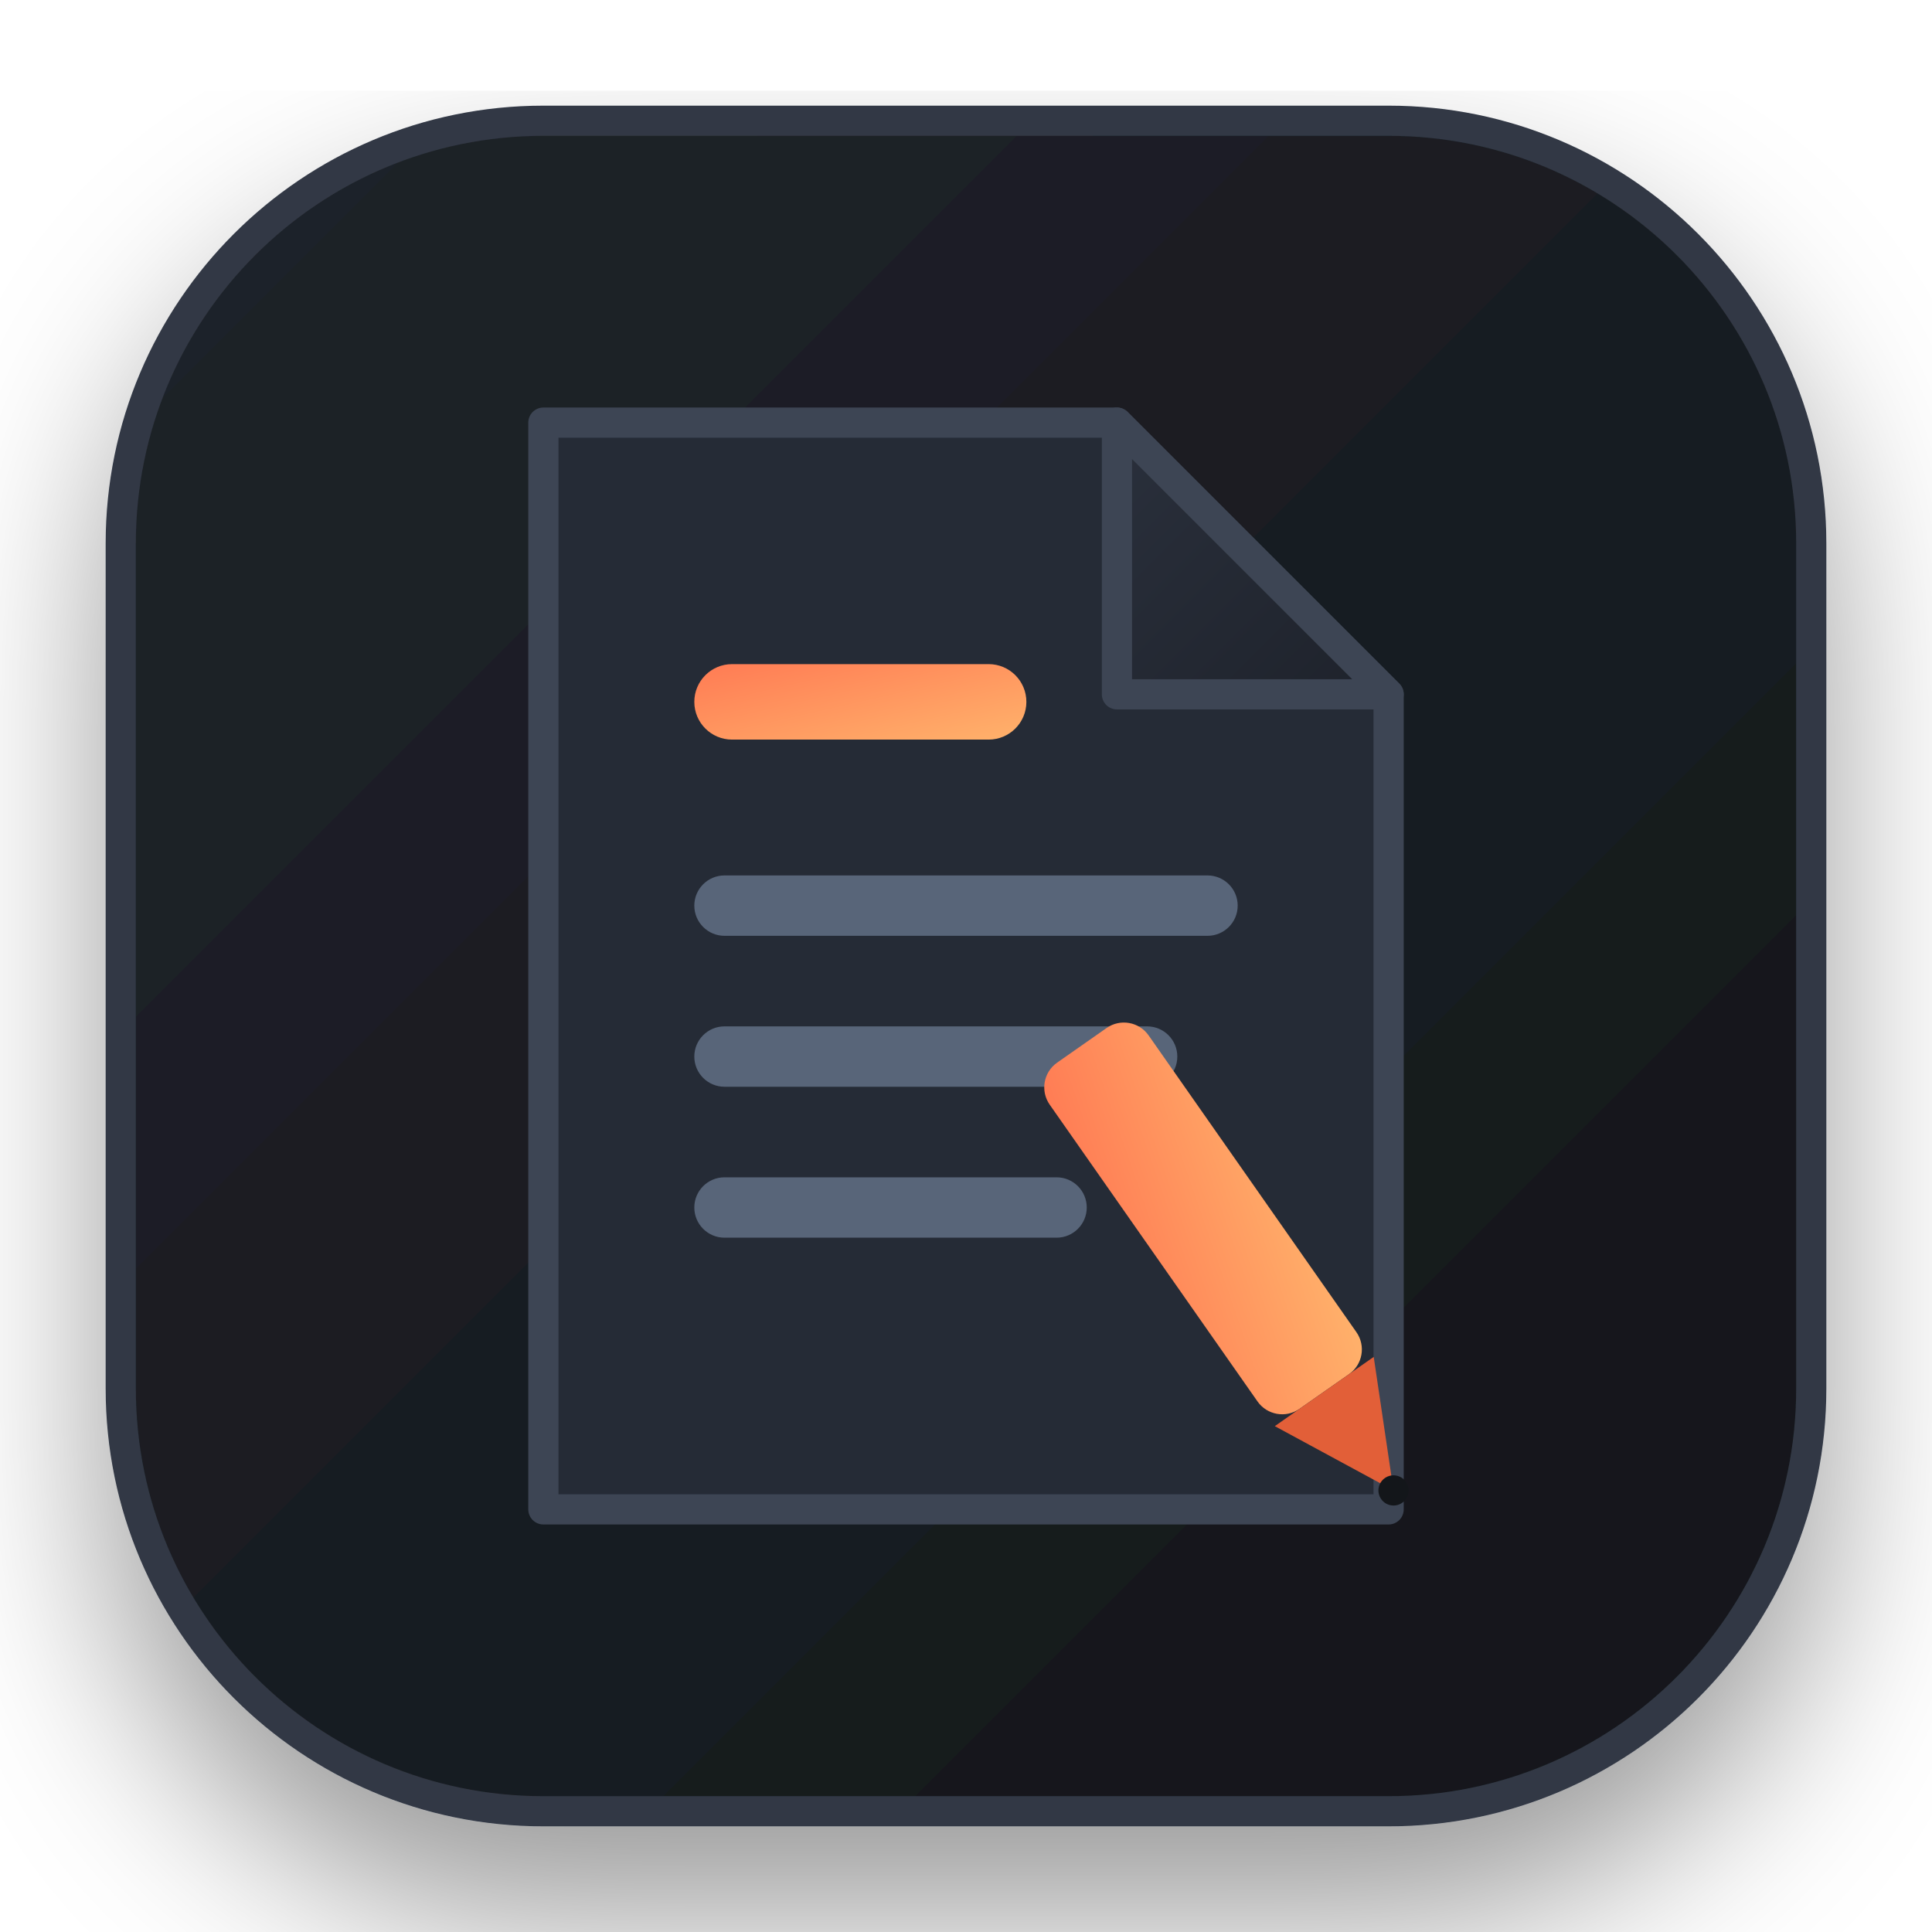
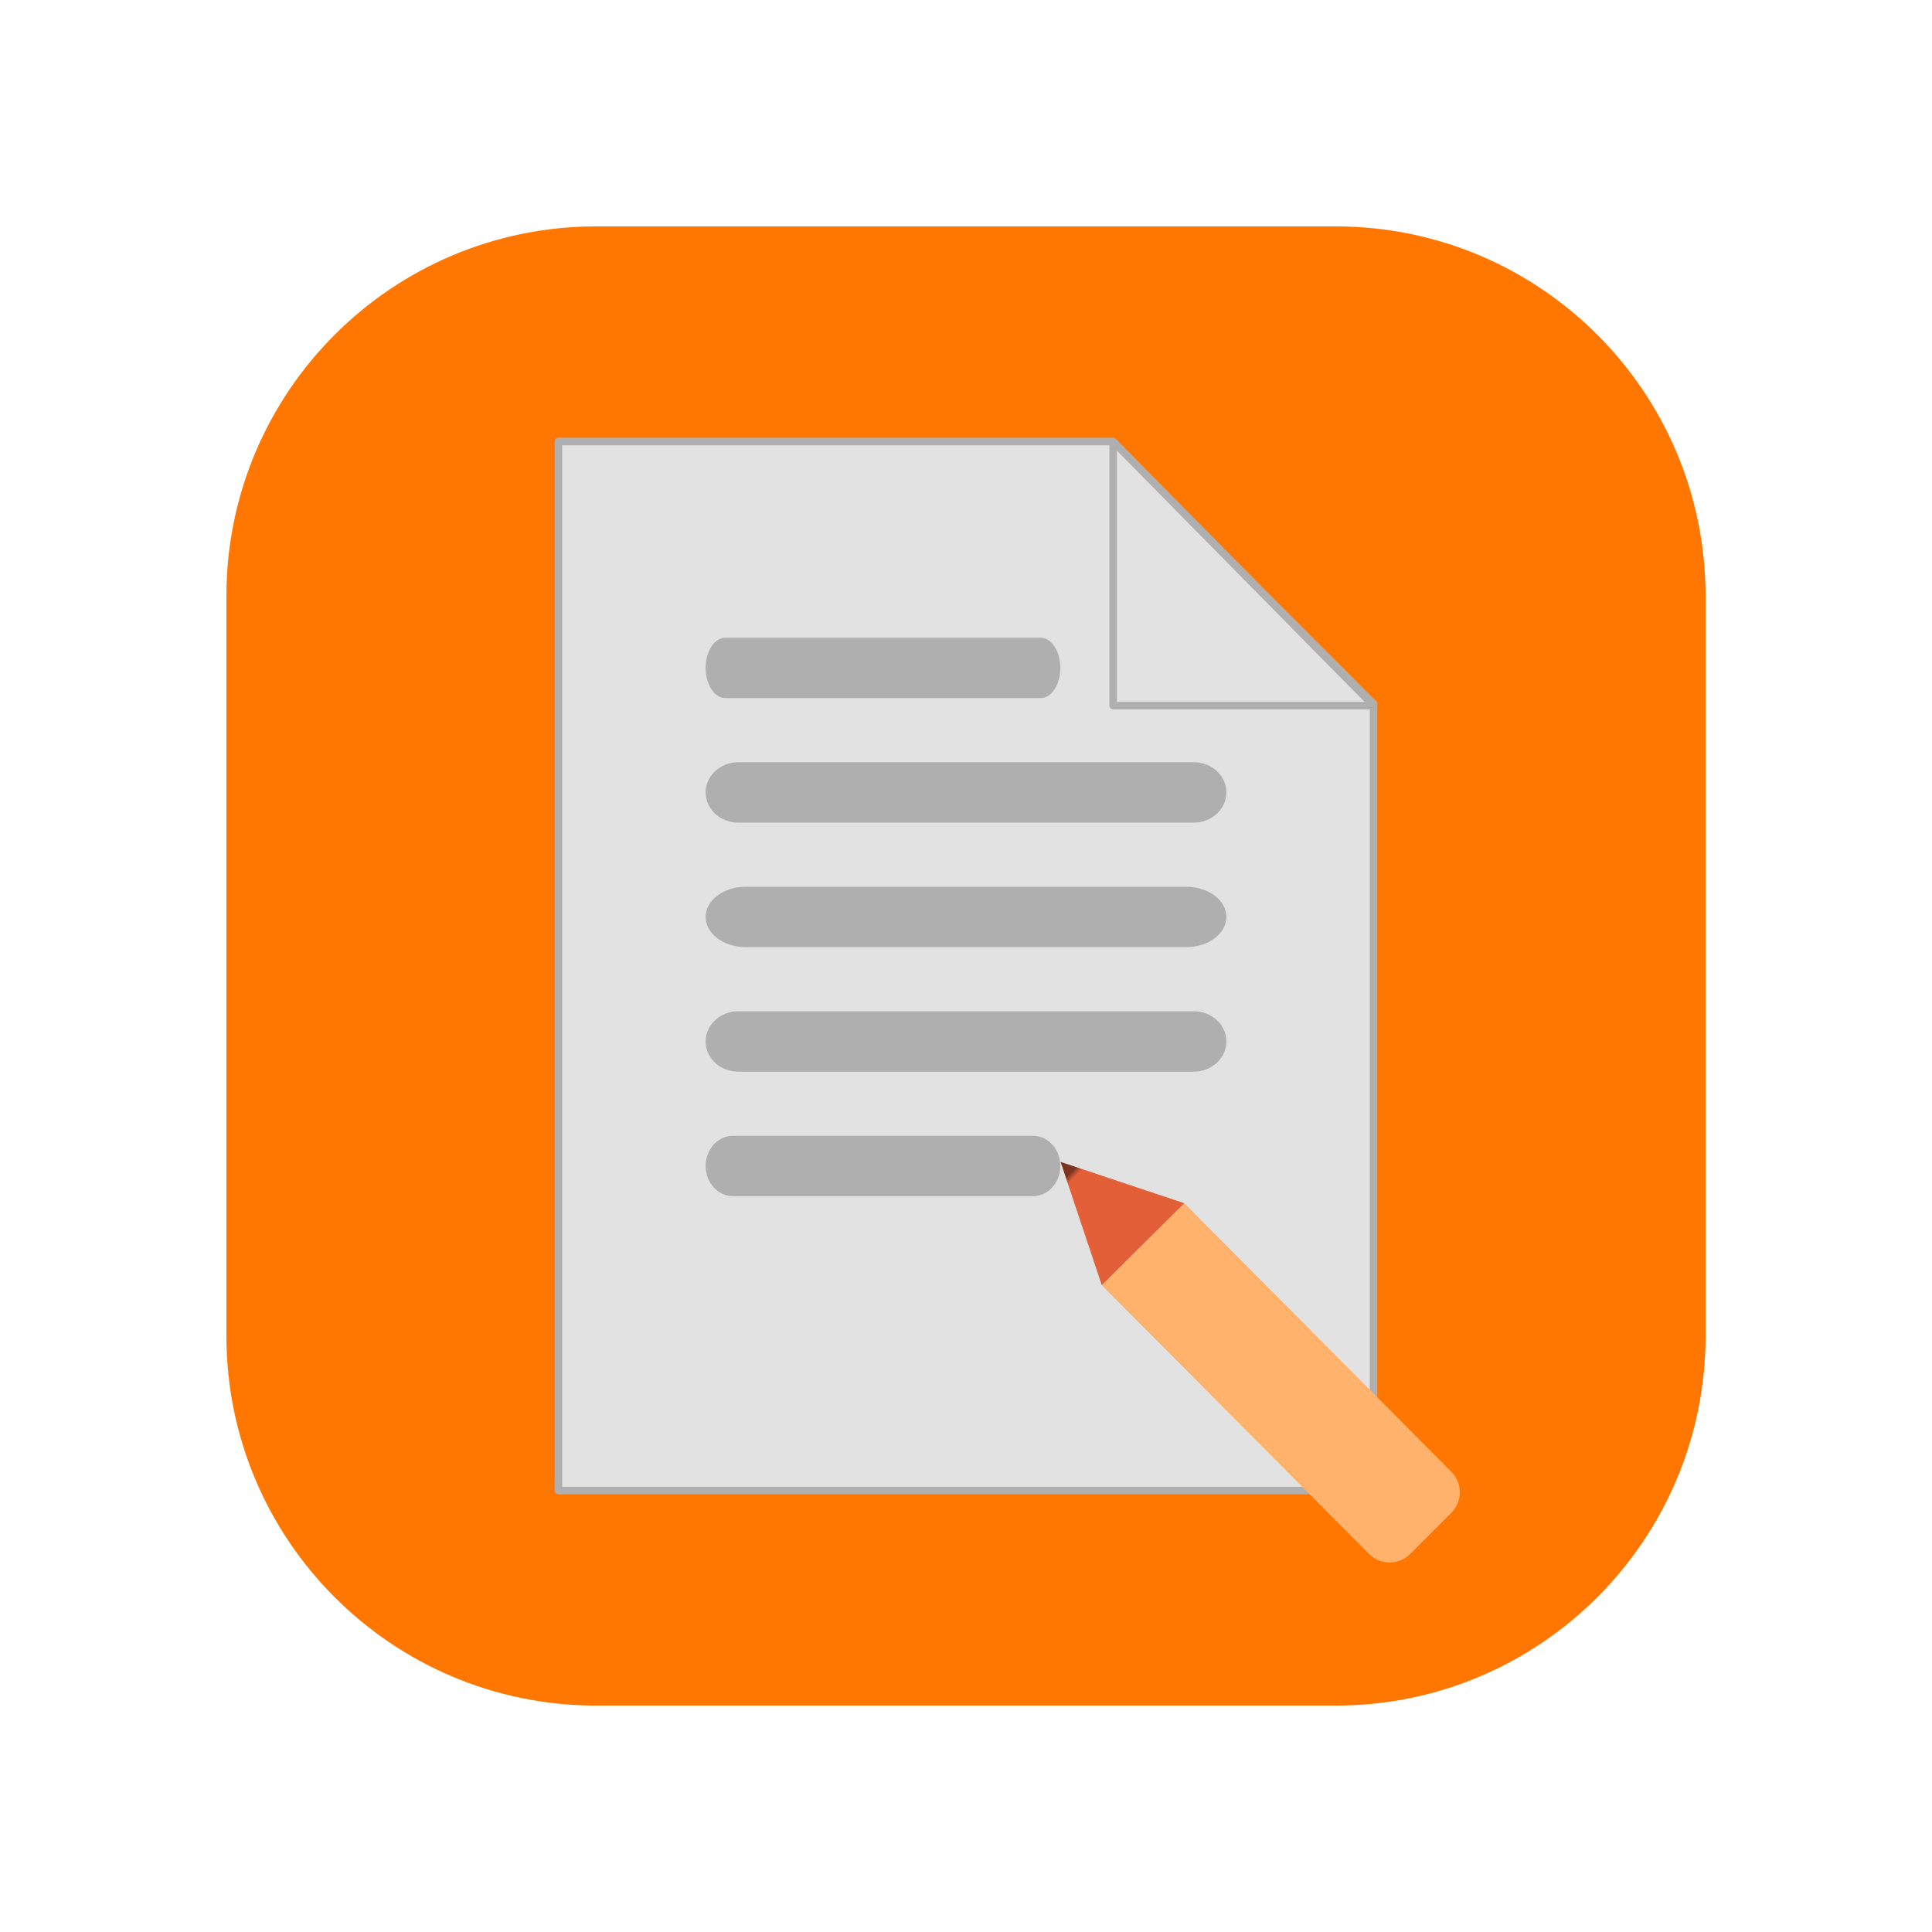
- <svg xmlns="http://www.w3.org/2000/svg" viewBox="0 0 128 128" width="128" height="128">
+ <svg xmlns="http://www.w3.org/2000/svg" width="512" height="512" fill="none" viewBox="0 0 512 512">
+   <path fill="url(#a)" d="M354 60H158c-54.124 0-98 43.876-98 98v196c0 54.124 43.876 98 98 98h196c54.124 0 98-43.876 98-98V158c0-54.124-43.876-98-98-98" />
+   <path fill="#E2E2E2" stroke="#AFAFAF" stroke-linejoin="round" stroke-width="2" d="M148 117h146.571L364 186.5V395H148z" />
+   <path fill="url(#b)" stroke="#AFAFAF" stroke-linejoin="round" stroke-width="2" d="M295 117v70h69z" />
+   <path fill="#AFAFAF" d="M316.375 268h-120.75c-4.763 0-8.625 3.582-8.625 8s3.862 8 8.625 8h120.75c4.763 0 8.625-3.582 8.625-8s-3.862-8-8.625-8m-42.606 33h-79.538c-3.994 0-7.231 3.582-7.231 8s3.237 8 7.231 8h79.538c3.994 0 7.231-3.582 7.231-8s-3.237-8-7.231-8m2.009-132h-83.556c-2.884 0-5.222 3.582-5.222 8s2.338 8 5.222 8h83.556c2.884 0 5.222-3.582 5.222-8s-2.338-8-5.222-8m40.597 33h-120.75c-4.763 0-8.625 3.582-8.625 8s3.862 8 8.625 8h120.75c4.763 0 8.625-3.582 8.625-8s-3.862-8-8.625-8m-1.99 33h-116.77c-5.862 0-10.615 3.582-10.615 8s4.753 8 10.615 8h116.77c5.862 0 10.615-3.582 10.615-8s-4.753-8-10.615-8" />
+   <path fill="url(#c)" d="m373.717 411.814 10.894-10.895a7.703 7.703 0 0 0 0-10.895l-70.756-71.16-21.87 21.736 70.837 71.214a7.705 7.705 0 0 0 10.895 0" />
+   <path fill="url(#d)" d="M313.854 318.864 291.985 340.6l-10.914-32.681z" />
  <defs>
-     <linearGradient id="bgGrad" x1="0%" y1="0%" x2="100%" y2="100%">
-       <stop offset="0%" stop-color="#1f232a" />
-       <stop offset="100%" stop-color="#13161a" />
+     <linearGradient id="a" x1="256" x2="256" y1="452" y2="60" gradientUnits="userSpaceOnUse">
+       <stop offset="1" stop-color="#F70" />
    </linearGradient>
-     <linearGradient id="accentGrad" x1="0%" y1="0%" x2="100%" y2="100%">
-       <stop offset="0%" stop-color="#ff7b54" />
-       <stop offset="100%" stop-color="#ffb26b" />
+     <linearGradient id="b" x1="295" x2="364.993" y1="117" y2="185.993" gradientUnits="userSpaceOnUse">
+       <stop offset="1" stop-color="#E2E2E2" />
    </linearGradient>
-     <linearGradient id="foldGrad" x1="0%" y1="0%" x2="100%" y2="100%">
-       <stop offset="0%" stop-color="#2a303c" />
-       <stop offset="100%" stop-color="#1e222b" />
+     <linearGradient id="c" x1="303.131" x2="295.352" y1="329.799" y2="396.874" gradientUnits="userSpaceOnUse">
+       <stop offset="1" stop-color="#FFB26B" />
    </linearGradient>
-     <filter id="shadow" x="-10%" y="-10%" width="120%" height="120%">
-       <feDropShadow dx="0" dy="6" stdDeviation="6" flood-color="#000000" flood-opacity="0.4" />
-     </filter>
+     <linearGradient id="d" x1="302.953" x2="281.089" y1="329.766" y2="307.901" gradientUnits="userSpaceOnUse">
+       <stop offset=".822" stop-color="#E25F38" />
+       <stop offset=".875" stop-color="#7C341F" />
+     </linearGradient>
  </defs>
-   <rect x="8" y="8" width="112" height="112" rx="28" fill="url(#bgGrad)" stroke="#313844" stroke-width="2" filter="url(#shadow)" />
-   <path d="M 36 28 L 74 28 L 92 46 L 92 100 L 36 100 Z" fill="#252b36" stroke="#3d4554" stroke-width="2" stroke-linejoin="round" />
-   <path d="M 74 28 L 74 46 L 92 46 Z" fill="url(#foldGrad)" stroke="#3d4554" stroke-width="2" stroke-linejoin="round" />
-   <rect x="46" y="44" width="22" height="5" rx="2.5" fill="url(#accentGrad)" />
-   <rect x="46" y="58" width="36" height="4" rx="2" fill="#586579" />
-   <rect x="46" y="68" width="32" height="4" rx="2" fill="#586579" />
-   <rect x="46" y="78" width="26" height="4" rx="2" fill="#586579" />
-   <g transform="translate(82, 84) rotate(-35)">
-     <rect x="-4" y="-18" width="8" height="28" rx="2" fill="url(#accentGrad)" />
-     <polygon points="-4,10 4,10 0,18" fill="#e25f38" />
-     <circle cx="0" cy="18" r="1" fill="#13161a" />
-   </g>
</svg>
